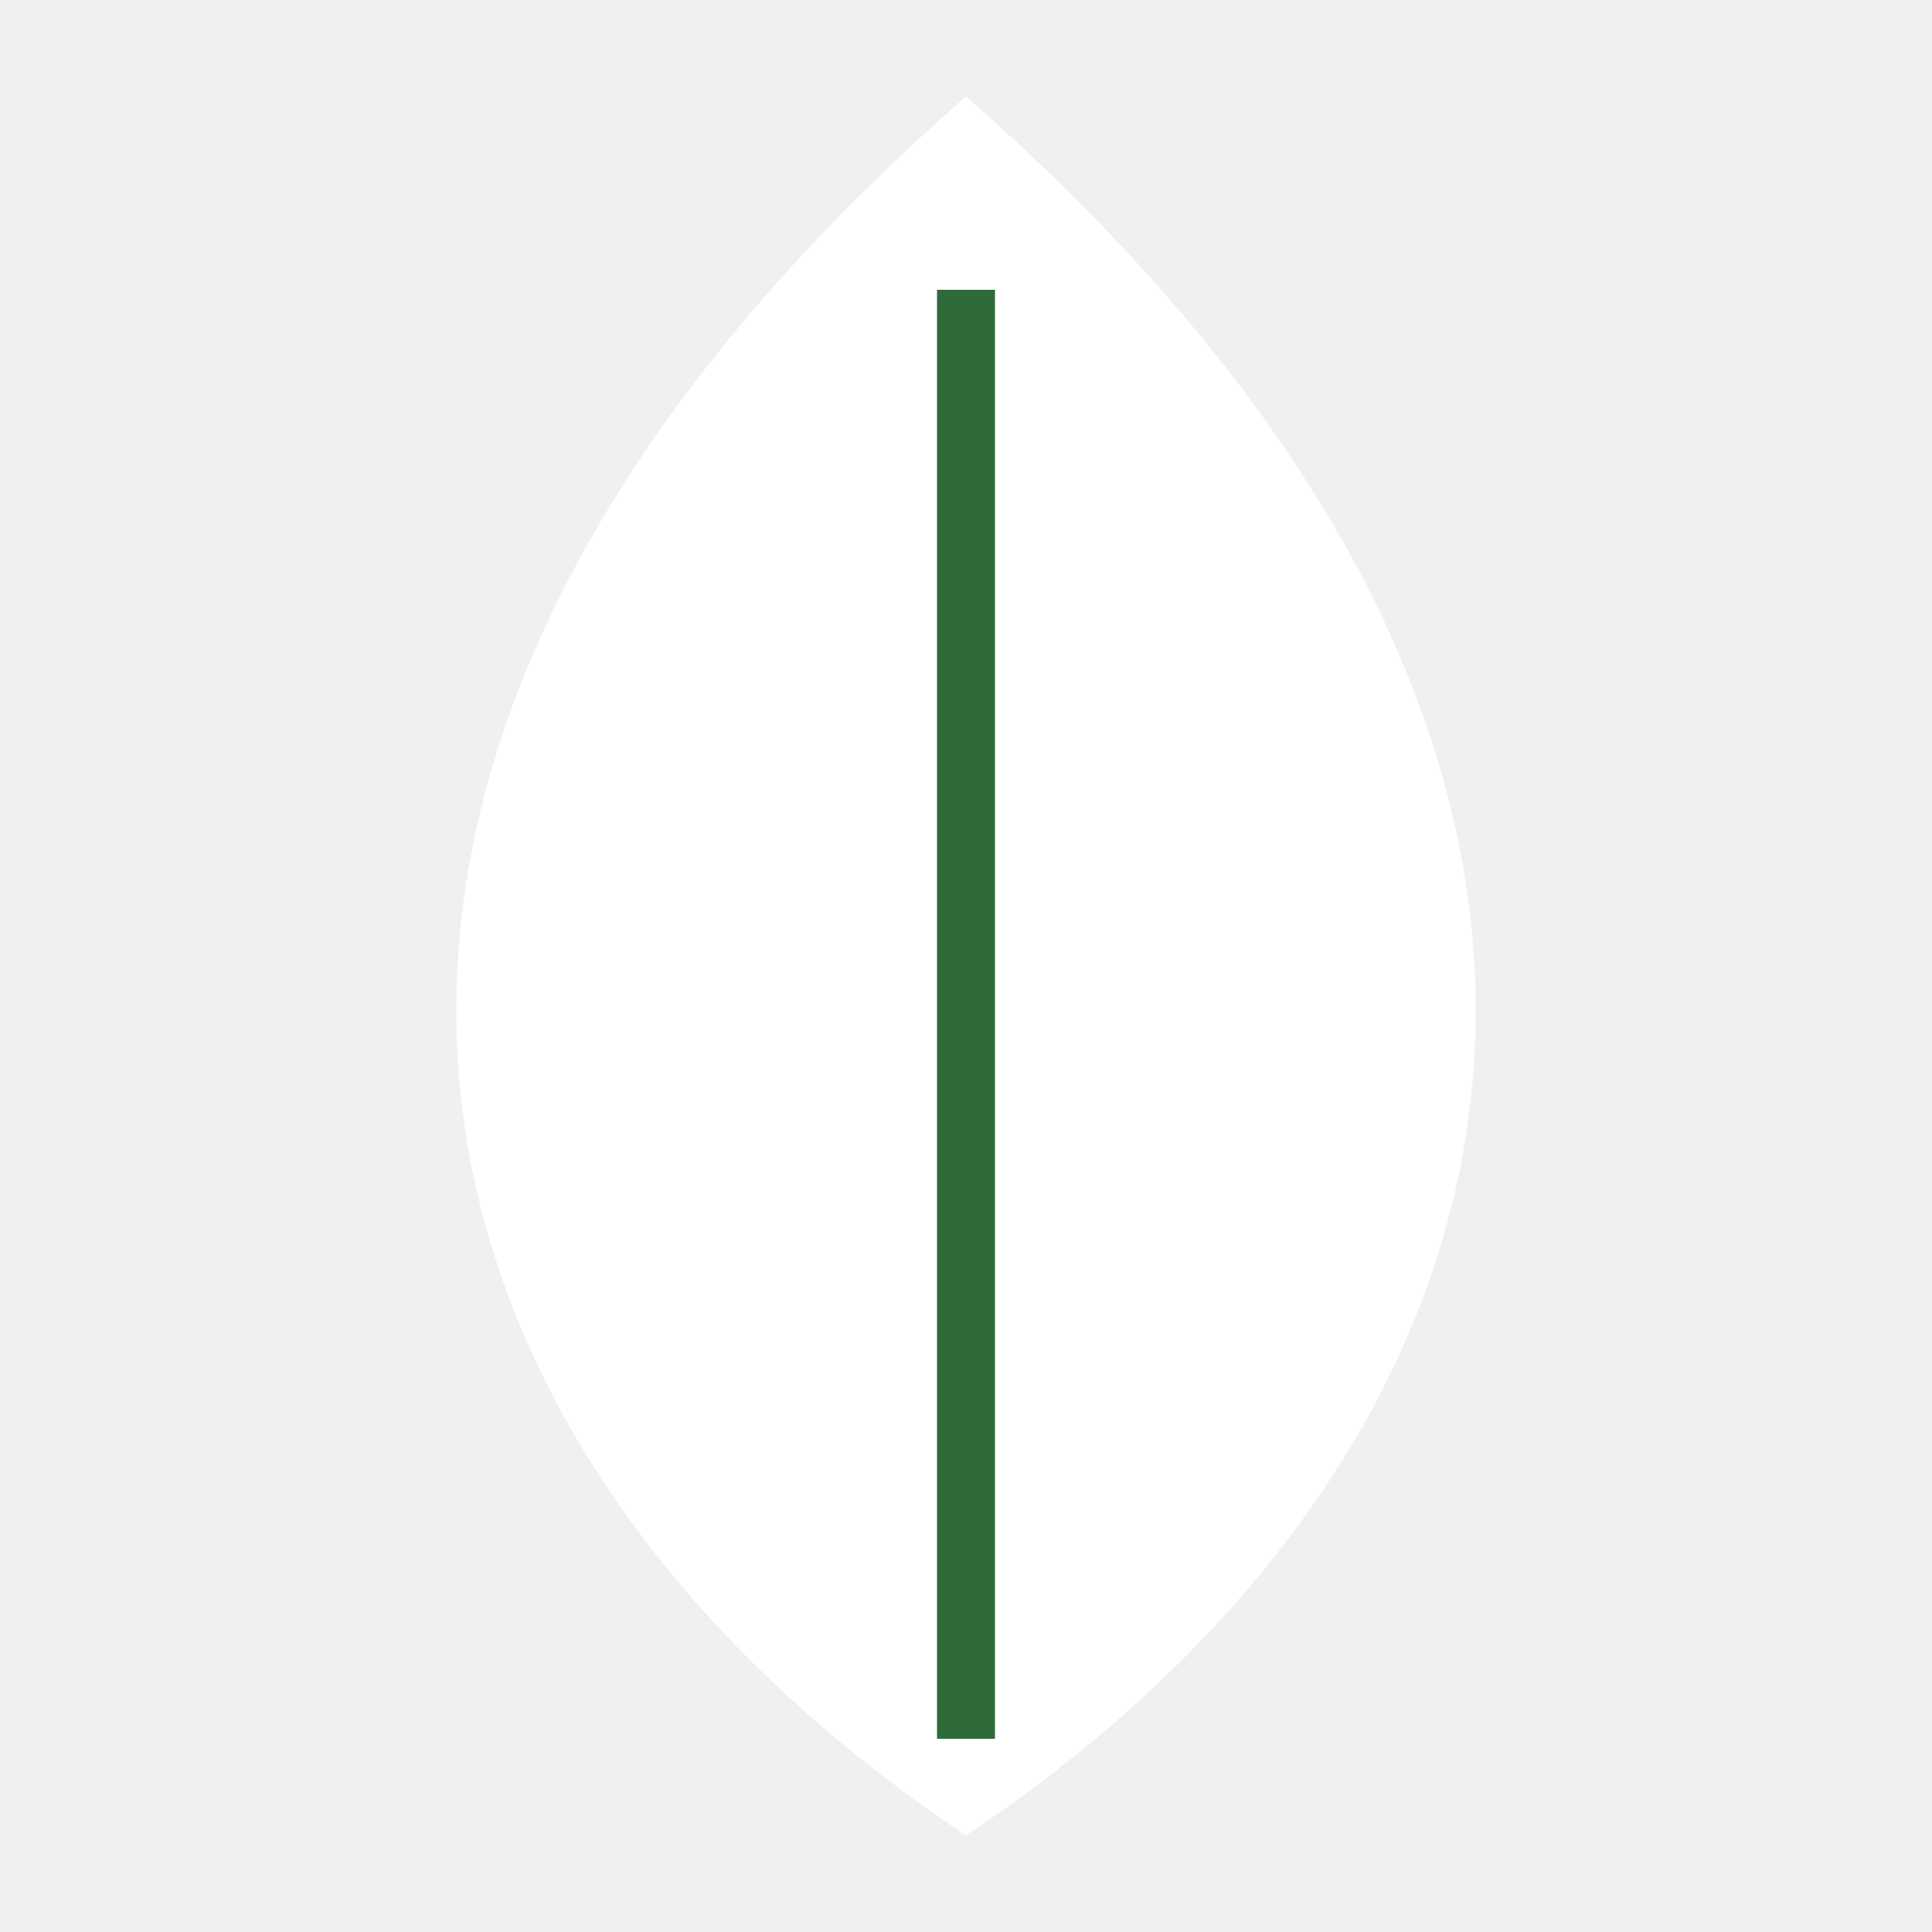
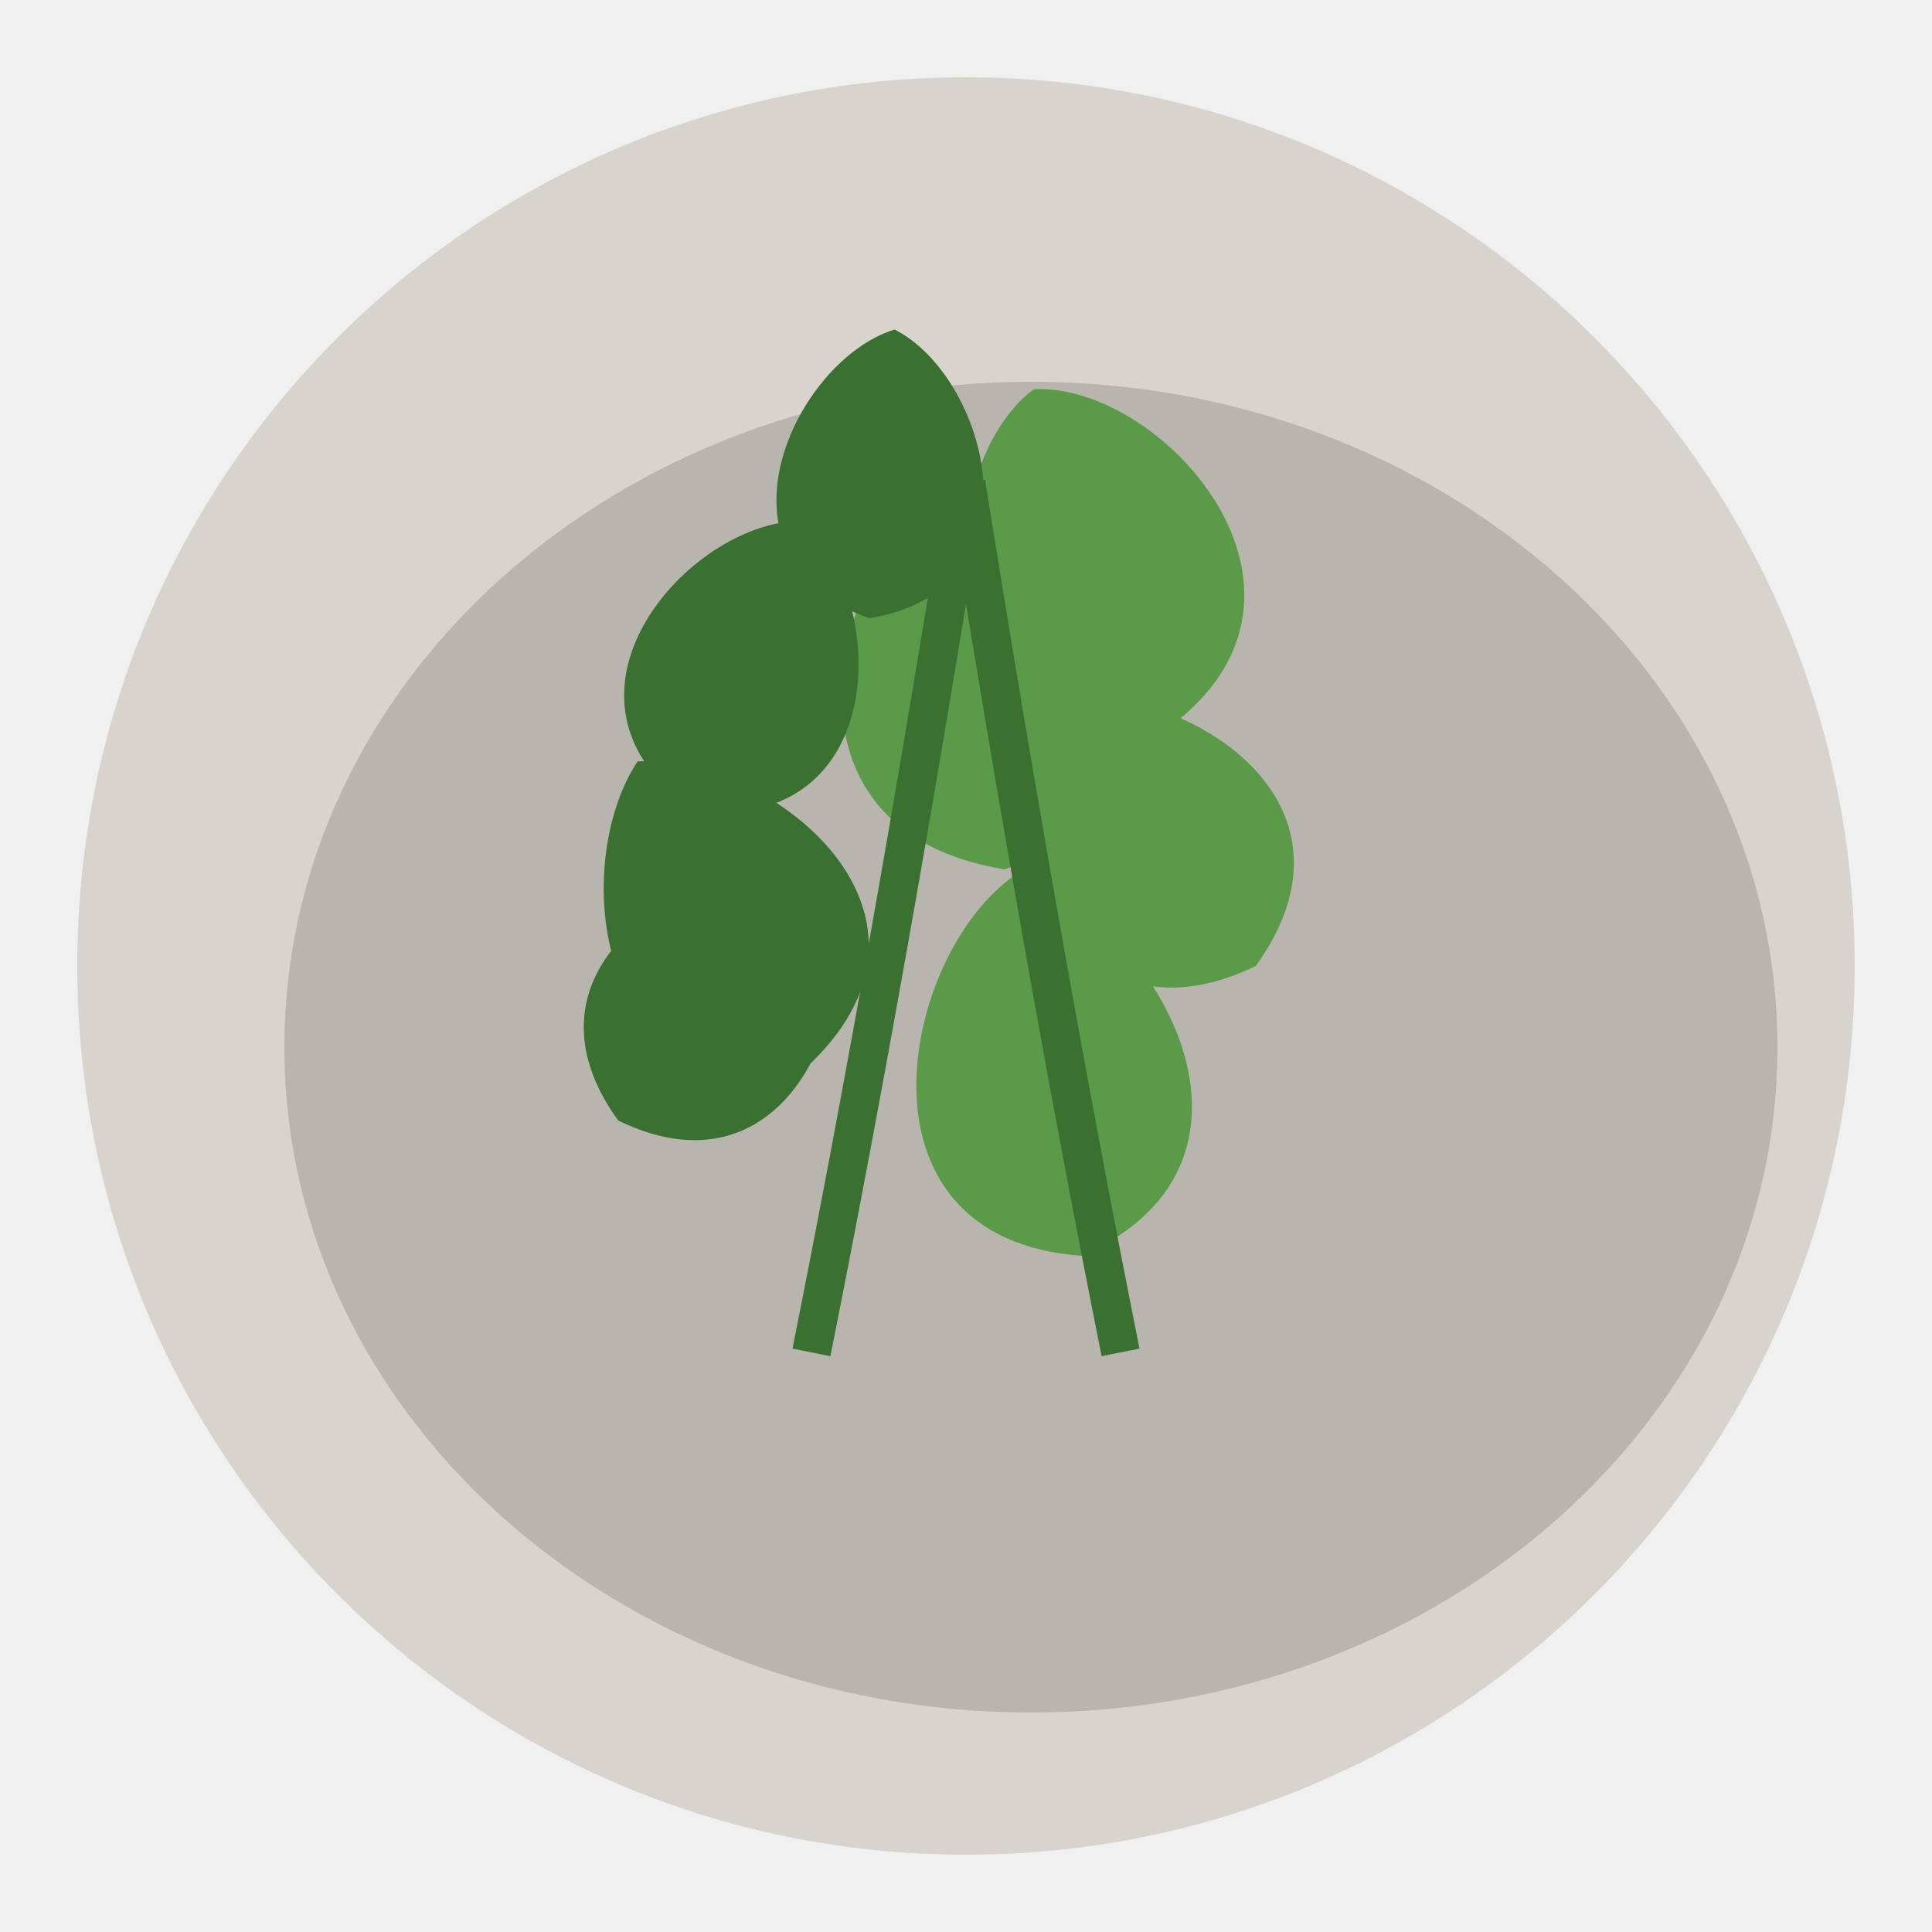
- <svg xmlns="http://www.w3.org/2000/svg" viewBox="0 0 100 100" role="img" aria-label="foglia decorativa">
-   <path d="M50 95C20 75 10 40 50 5c40 35 30 70 0 90Z" fill="#fff" />
-   <path d="M50 90V15" stroke="#2f6b3a" stroke-width="3" />
+ <svg xmlns="http://www.w3.org/2000/svg" viewBox="-50 -50 100 100" width="100" height="100" role="img" aria-label="dragoncello">
+   <circle cx="0" cy="0" r="46" fill="#6b4e2a" opacity="0.18" />
+   <ellipse cx="3.36" cy="4.2" rx="38.64" ry="34.44" fill="rgba(0,0,0,.15)" />
+   <g transform="translate(-8 5) rotate(330)">
+     <path d="M0 0 C 11 -2.8, 6 -15, 0 -18 C -6 -15, -11 -2.8, 0 0 Z" fill="#3a7030" />
+   </g>
+   <g transform="translate(2 -5) rotate(355)">
+     <path d="M0 0 C 13 -3.3, 7 -18, 0 -21 C -7 -18, -13 -3.3, 0 0 Z" fill="#5a9a48" />
+   </g>
+   <g transform="translate(-14 -8) rotate(20)">
+     <path d="M0 0 C 10 -2.5, 5.5 -14, 0 -16 C -5.5 -14, -10 -2.5, 0 0 Z" fill="#3a7030" />
+   </g>
+   <g transform="translate(10 -12) rotate(340)">
+     <path d="M0 0 C 12 -3, 6.5 -17, 0 -19 C -6.5 -17, -12 -3, 0 0 Z" fill="#5a9a48" />
+   </g>
+   <g transform="translate(-5 -18) rotate(5)">
+     <path d="M0 0 C 9 -2.3, 5 -13, 0 -15 C -5 -13, -9 -2.3, 0 0 Z" fill="#3a7030" />
+   </g>
+   <g transform="translate(15 0) rotate(320)">
+     <path d="M0 0 C 11 -2.8, 6 -15, 0 -18 C -6 -15, -11 -2.8, 0 0 Z" fill="#5a9a48" />
+   </g>
+   <g transform="translate(-18 8) rotate(40)">
+     <path d="M0 0 C 10 -2.5, 5.5 -14, 0 -16 C -5.5 -14, -10 -2.5, 0 0 Z" fill="#3a7030" />
+   </g>
+   <g transform="translate(6 15) rotate(350)">
+     <path d="M0 0 C 12 -3, 6.5 -17, 0 -20 C -6.5 -17, -12 -3, 0 0 Z" fill="#5a9a48" />
+   </g>
+   <path d="M-8 20 Q -4 0 0 -25 Q 4 0 8 20" stroke="#3a7030" stroke-width="2" fill="none" />
</svg>
